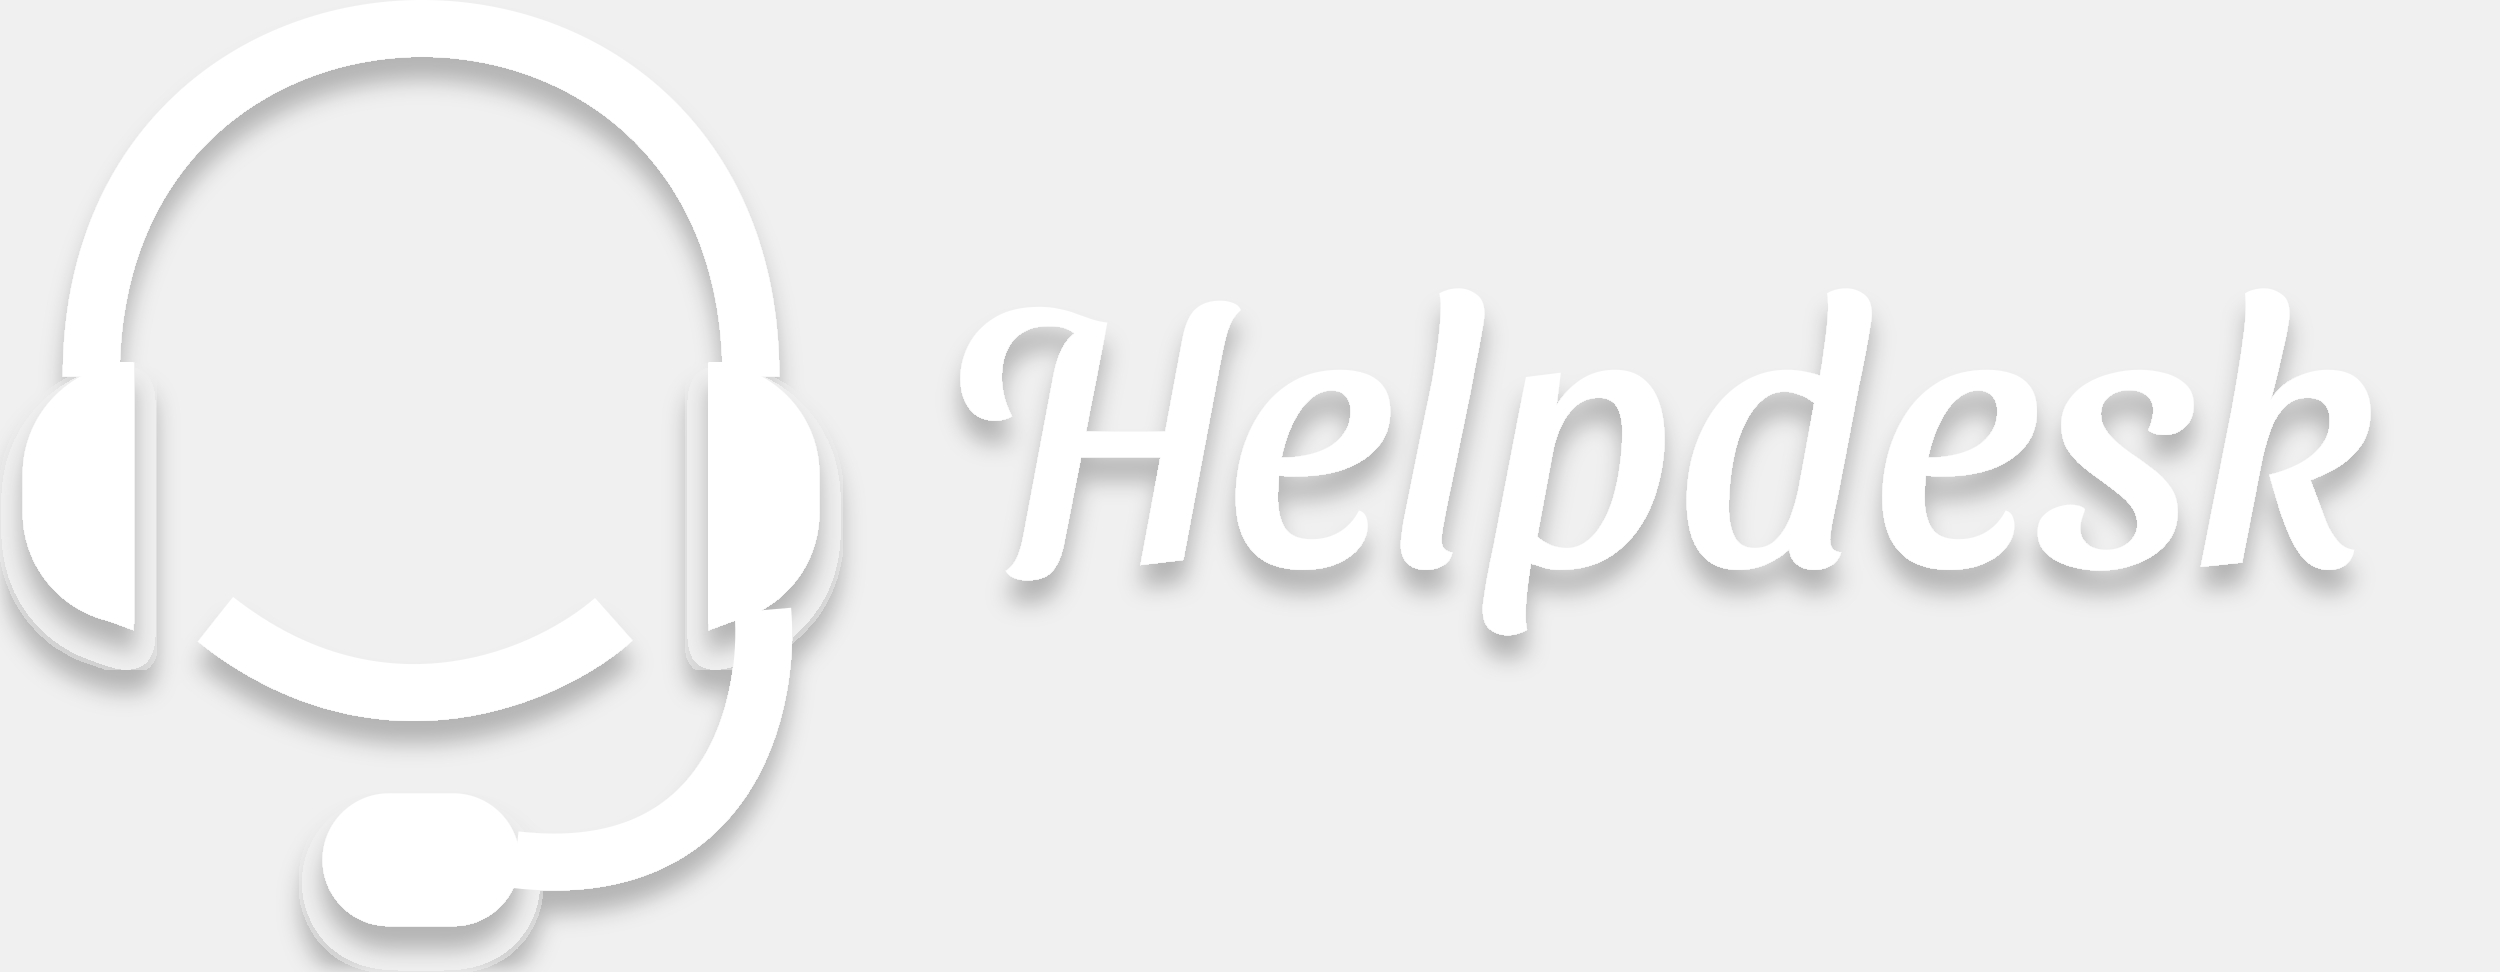
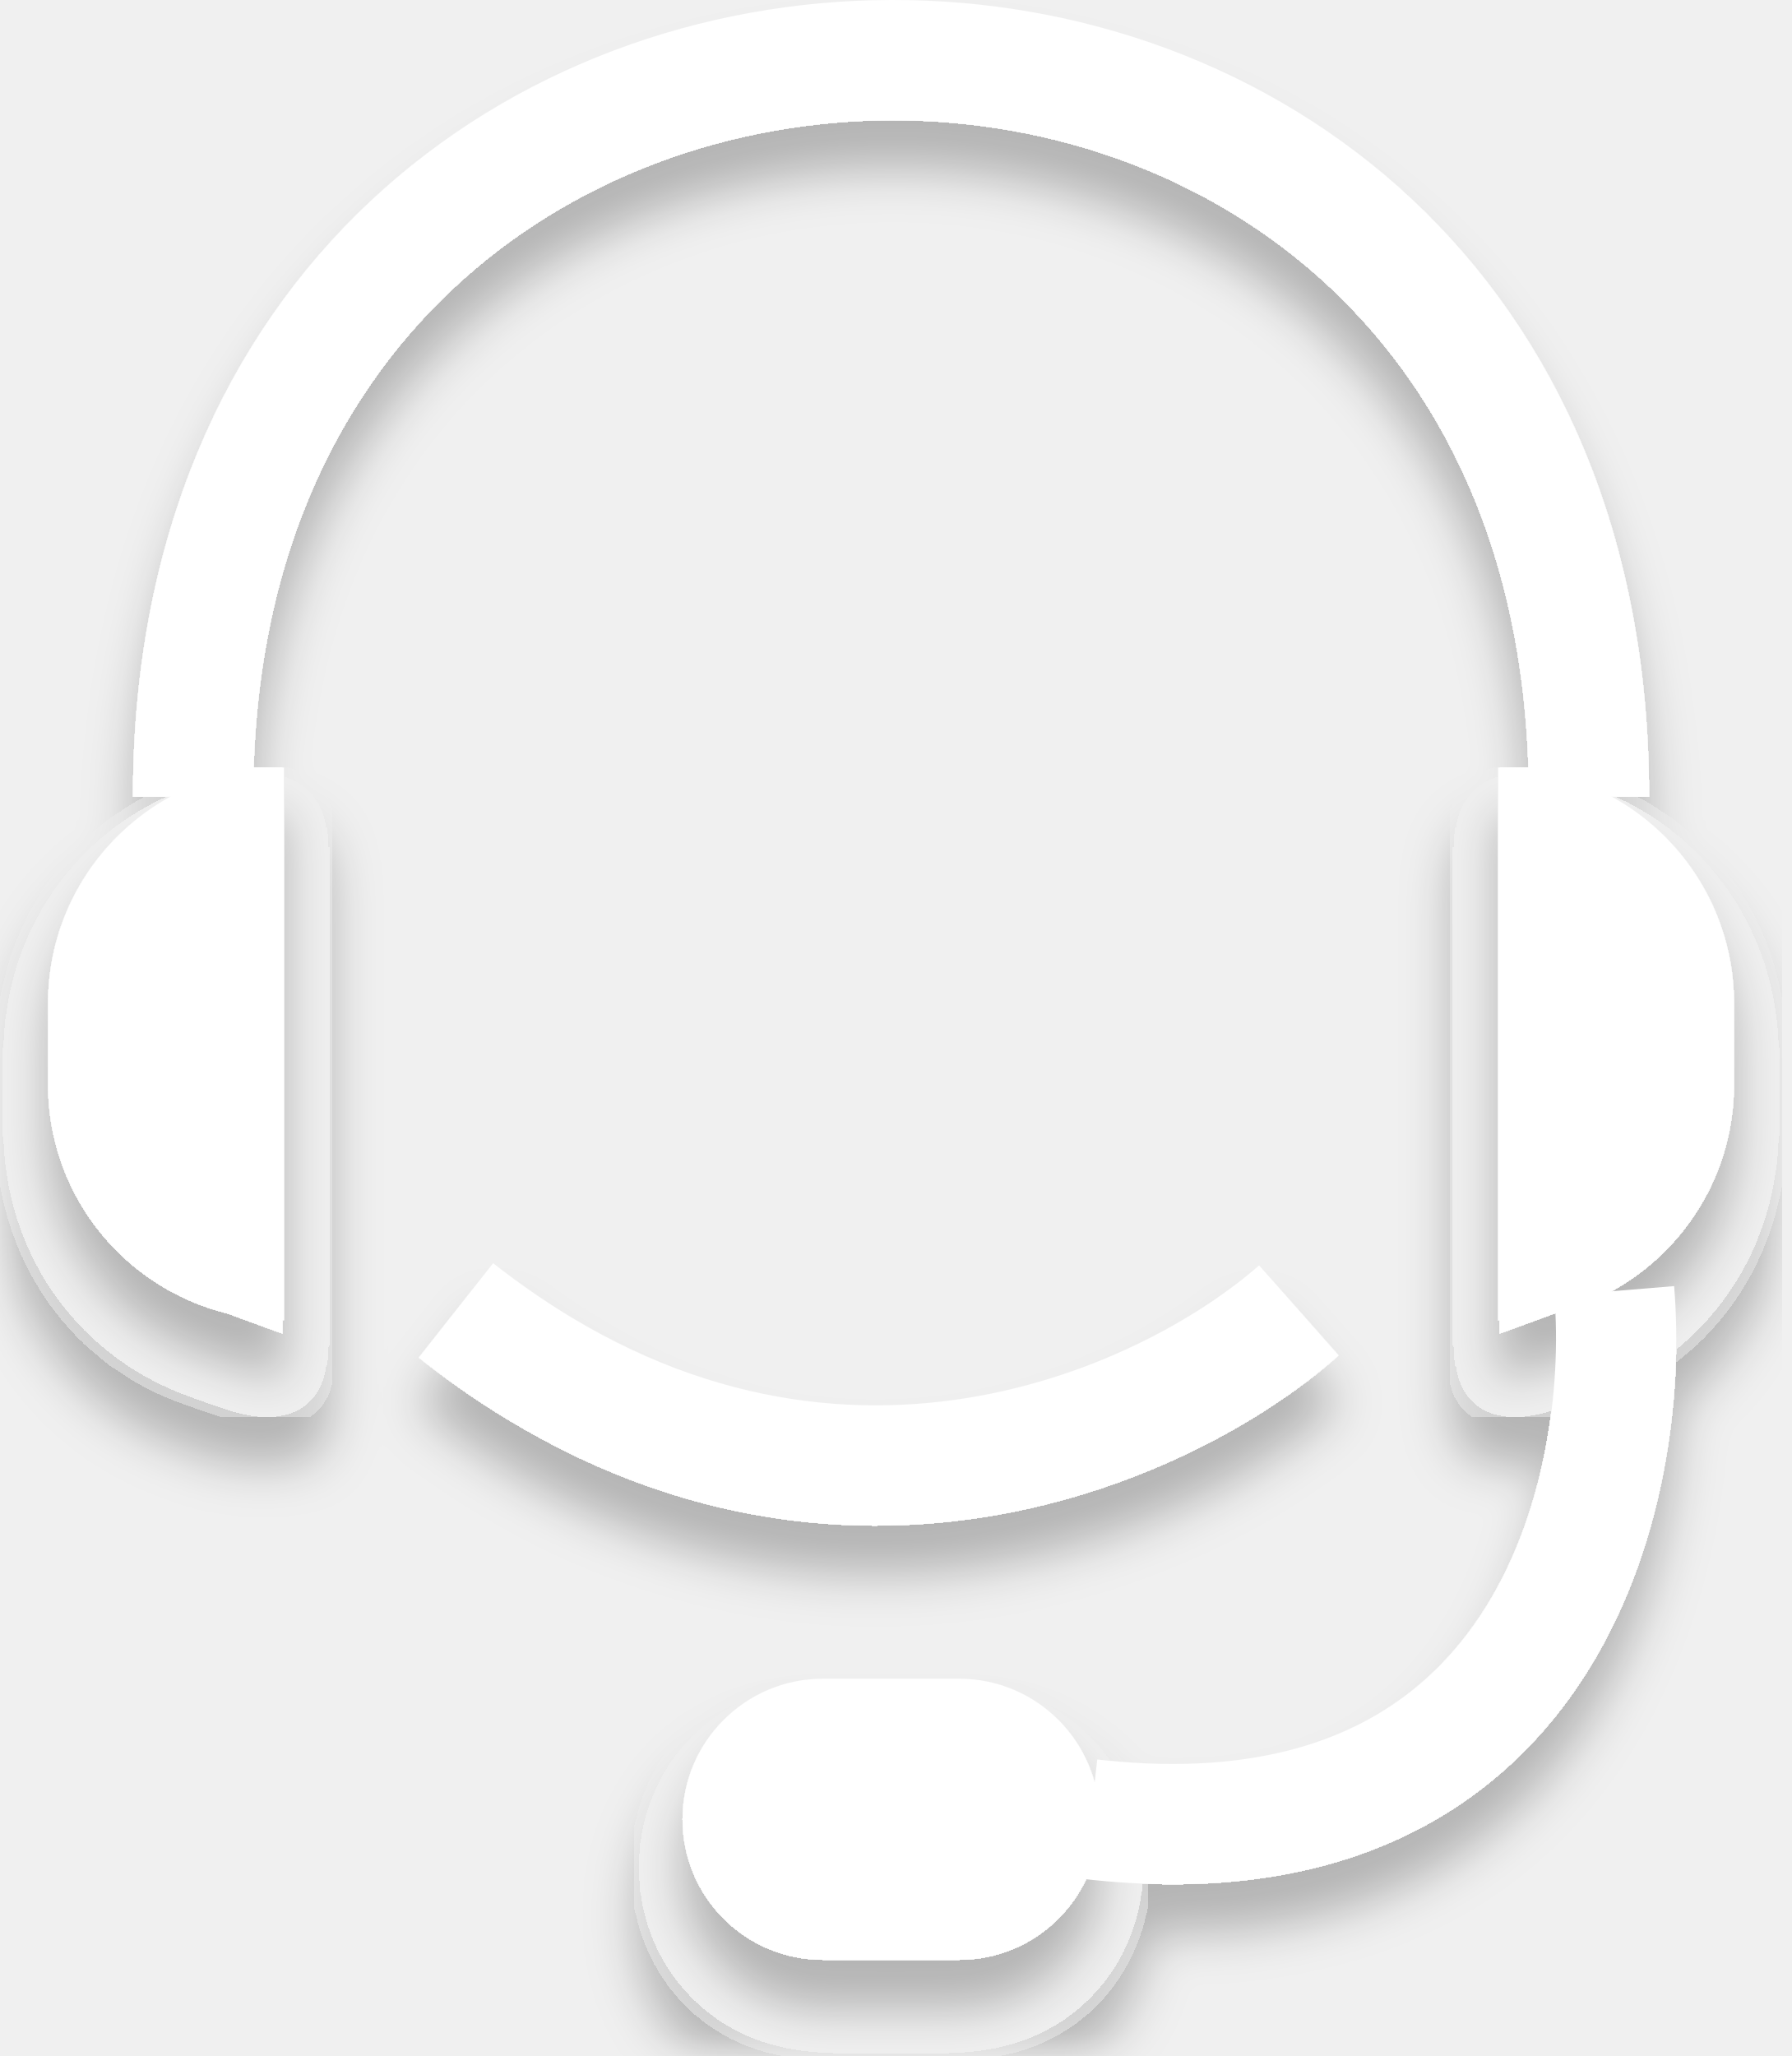
- <svg xmlns="http://www.w3.org/2000/svg" width="440" height="171" viewBox="0 0 440 171" fill="none">
+ <svg xmlns="http://www.w3.org/2000/svg" width="149" height="171" viewBox="0 0 149 171" fill="none">
  <g filter="url(#filter0_d_103_17)">
-     <path d="M200.712 99.448L208.2 59.192C208.499 57.741 208.904 56.568 209.416 55.672C209.971 54.733 210.675 54.051 211.528 53.624C212.424 53.155 213.491 52.92 214.728 52.92C215.539 52.92 216.285 53.048 216.968 53.304C217.693 53.56 218.163 53.987 218.376 54.584C217.821 55.053 217.331 55.629 216.904 56.312C216.52 56.995 216.179 57.848 215.88 58.872C215.624 59.853 215.347 61.048 215.048 62.456L208.264 98.552L200.712 99.448ZM180.744 102.136C179.933 102.136 179.165 101.987 178.44 101.688C177.715 101.389 177.245 100.984 177.032 100.472C177.544 100.131 177.992 99.704 178.376 99.192C178.76 98.68 179.08 98.04 179.336 97.272C179.635 96.461 179.891 95.48 180.104 94.328L185.416 65.976C185.8 63.971 186.376 62.307 187.144 60.984C187.912 59.661 188.936 58.659 190.216 57.976C191.496 57.251 193.053 56.845 194.888 56.76L187.272 95.736C186.973 97.229 186.547 98.445 185.992 99.384C185.48 100.365 184.797 101.069 183.944 101.496C183.091 101.923 182.024 102.136 180.744 102.136ZM175.24 74.04C173.96 74.04 172.851 73.741 171.912 73.144C171.016 72.504 170.312 71.629 169.8 70.52C169.288 69.411 169.032 68.109 169.032 66.616C169.032 64.568 169.523 62.584 170.504 60.664C171.528 58.701 173.064 57.101 175.112 55.864C177.16 54.627 179.763 54.008 182.92 54.008C184.243 54.008 185.437 54.136 186.504 54.392C187.613 54.605 188.637 54.904 189.576 55.288C190.557 55.629 191.475 55.949 192.328 56.248C193.181 56.504 194.013 56.675 194.824 56.76L189.128 58.744L189 58.552C188.744 58.381 188.296 58.147 187.656 57.848C187.016 57.549 185.949 57.4 184.456 57.4C181.896 57.4 179.891 58.189 178.44 59.768C177.032 61.347 176.328 63.544 176.328 66.36C176.328 67.555 176.477 68.728 176.776 69.88C177.075 71.032 177.523 72.163 178.12 73.272C177.693 73.528 177.224 73.72 176.712 73.848C176.243 73.976 175.752 74.04 175.24 74.04ZM188.168 80.44L188.936 75.96H207.624L206.792 80.44H188.168ZM229.26 100.28C226.828 100.28 224.716 99.832 222.924 98.936C221.175 97.997 219.831 96.589 218.892 94.712C217.953 92.835 217.484 90.467 217.484 87.608C217.484 84.92 217.847 82.253 218.572 79.608C219.34 76.92 220.471 74.488 221.964 72.312C223.457 70.136 225.356 68.387 227.66 67.064C230.007 65.741 232.759 65.08 235.916 65.08C237.58 65.08 239.073 65.315 240.396 65.784C241.719 66.253 242.764 67.021 243.532 68.088C244.3 69.155 244.684 70.605 244.684 72.44C244.684 74.915 243.937 77.005 242.444 78.712C240.993 80.376 239.052 81.656 236.62 82.552C234.188 83.405 231.5 83.832 228.556 83.832C228.001 83.832 227.383 83.832 226.7 83.832C226.06 83.789 225.527 83.747 225.1 83.704C225.057 84.387 225.015 85.069 224.972 85.752C224.929 86.392 224.908 86.989 224.908 87.544C224.908 89.848 225.335 91.661 226.188 92.984C227.041 94.264 228.599 94.904 230.86 94.904C232.695 94.904 234.337 94.477 235.788 93.624C237.239 92.728 238.369 91.469 239.18 89.848C239.777 90.019 240.183 90.36 240.396 90.872C240.609 91.384 240.716 91.917 240.716 92.472C240.716 93.752 240.268 94.989 239.372 96.184C238.476 97.379 237.175 98.36 235.468 99.128C233.761 99.896 231.692 100.28 229.26 100.28ZM225.548 80.568C226.999 80.568 228.428 80.419 229.836 80.12C231.287 79.821 232.609 79.352 233.804 78.712C234.999 78.029 235.937 77.176 236.62 76.152C237.345 75.085 237.708 73.848 237.708 72.44C237.708 71.203 237.409 70.285 236.812 69.688C236.257 69.048 235.447 68.728 234.38 68.728C233.185 68.728 232.076 69.112 231.052 69.88C230.071 70.605 229.217 71.565 228.492 72.76C227.767 73.955 227.148 75.235 226.636 76.6C226.167 77.965 225.804 79.288 225.548 80.568ZM250.958 100.28C249.593 100.28 248.505 99.896 247.694 99.128C246.926 98.36 246.542 97.293 246.542 95.928C246.542 95.459 246.585 94.904 246.67 94.264C246.755 93.624 246.862 92.835 246.99 91.896C247.161 90.957 247.395 89.784 247.694 88.376C247.993 86.968 248.334 85.283 248.718 83.32C249.102 81.357 249.571 79.032 250.126 76.344C250.681 73.656 251.321 70.584 252.046 67.128C252.473 64.696 252.835 62.328 253.134 60.024C253.433 57.677 253.582 55.715 253.582 54.136C253.582 53.624 253.561 53.176 253.518 52.792C253.475 52.365 253.411 51.981 253.326 51.64C253.753 51.384 254.265 51.171 254.862 51C255.459 50.829 256.078 50.744 256.718 50.744C257.827 50.744 258.851 51.085 259.79 51.768C260.771 52.408 261.262 53.56 261.262 55.224C261.262 55.565 261.177 56.248 261.006 57.272C260.835 58.296 260.622 59.491 260.366 60.856C260.11 62.179 259.833 63.565 259.534 65.016C259.278 66.424 259.043 67.704 258.83 68.856C257.806 73.805 256.974 77.859 256.334 81.016C255.694 84.131 255.182 86.584 254.798 88.376C254.457 90.168 254.201 91.491 254.03 92.344C253.902 93.197 253.817 93.795 253.774 94.136C253.731 94.477 253.71 94.776 253.71 95.032C253.71 95.672 253.859 96.184 254.158 96.568C254.499 96.952 254.99 97.165 255.63 97.208C255.502 97.933 255.182 98.531 254.67 99C254.201 99.427 253.646 99.747 253.006 99.96C252.366 100.173 251.683 100.28 250.958 100.28ZM274.647 100.28C273.452 100.28 272.471 100.152 271.703 99.896C270.978 99.64 269.975 99.32 268.695 98.936L262.423 98.424L268.567 66.36L274.711 65.592L273.943 71.352C275.095 69.475 276.524 67.96 278.231 66.808C279.98 65.656 281.986 65.08 284.247 65.08C286.295 65.08 287.959 65.613 289.239 66.68C290.519 67.704 291.458 69.133 292.055 70.968C292.652 72.76 292.951 74.829 292.951 77.176C292.951 79.992 292.567 82.765 291.799 85.496C291.074 88.227 289.964 90.701 288.471 92.92C286.978 95.139 285.079 96.931 282.775 98.296C280.471 99.619 277.762 100.28 274.647 100.28ZM265.367 111.8C264.258 111.8 263.234 111.459 262.295 110.776C261.399 110.093 260.951 108.877 260.951 107.128C260.951 106.787 261.015 106.189 261.143 105.336C261.271 104.525 261.42 103.565 261.591 102.456C261.804 101.389 262.018 100.259 262.231 99.064C262.487 97.869 262.722 96.781 262.935 95.8L269.975 95.928C269.591 98.019 269.25 100.195 268.951 102.456C268.652 104.76 268.503 106.744 268.503 108.408C268.503 108.835 268.524 109.261 268.567 109.688C268.61 110.115 268.674 110.499 268.759 110.84C268.332 111.096 267.82 111.309 267.223 111.48C266.626 111.693 266.007 111.8 265.367 111.8ZM275.735 96.44C277.015 96.44 278.167 96.056 279.191 95.288C280.258 94.52 281.175 93.475 281.943 92.152C282.754 90.829 283.415 89.293 283.927 87.544C284.439 85.795 284.823 83.939 285.079 81.976C285.378 79.971 285.527 77.965 285.527 75.96C285.527 74.168 285.228 72.739 284.631 71.672C284.034 70.563 282.967 70.008 281.431 70.008C279.895 70.008 278.572 70.456 277.463 71.352C276.396 72.248 275.522 73.4 274.839 74.808C274.156 76.216 273.666 77.688 273.367 79.224L270.551 94.456C271.319 95.139 272.151 95.651 273.047 95.992C273.986 96.291 274.882 96.44 275.735 96.44ZM306.011 100.28C303.835 100.28 302.064 99.768 300.699 98.744C299.376 97.677 298.395 96.248 297.755 94.456C297.158 92.621 296.859 90.531 296.859 88.184C296.859 85.027 297.286 82.061 298.139 79.288C299.035 76.472 300.251 73.997 301.787 71.864C303.366 69.731 305.243 68.067 307.419 66.872C309.595 65.677 311.942 65.08 314.459 65.08C315.739 65.08 316.891 65.208 317.915 65.464C318.982 65.677 320.112 66.019 321.307 66.488L327.259 67.384C326.491 71.48 325.702 75.619 324.891 79.8C324.123 83.939 323.291 88.12 322.395 92.344C322.352 92.728 322.288 93.176 322.203 93.688C322.118 94.2 322.075 94.648 322.075 95.032C322.075 95.672 322.224 96.184 322.523 96.568C322.864 96.952 323.376 97.165 324.059 97.208C323.846 97.933 323.483 98.531 322.971 99C322.502 99.427 321.947 99.747 321.307 99.96C320.71 100.173 320.027 100.28 319.259 100.28C318.107 100.28 317.126 99.96 316.315 99.32C315.504 98.723 315.035 97.827 314.907 96.632C313.798 97.699 312.475 98.573 310.939 99.256C309.446 99.939 307.803 100.28 306.011 100.28ZM308.827 96.44C310.448 96.44 311.75 95.907 312.731 94.84C313.755 93.773 314.566 92.451 315.163 90.872C315.76 89.251 316.208 87.693 316.507 86.2L319.323 70.904C318.47 70.221 317.574 69.731 316.635 69.432C315.739 69.091 314.907 68.92 314.139 68.92C312.816 68.92 311.622 69.304 310.555 70.072C309.531 70.84 308.614 71.885 307.803 73.208C307.035 74.531 306.374 76.067 305.819 77.816C305.307 79.565 304.923 81.443 304.667 83.448C304.411 85.411 304.283 87.395 304.283 89.4C304.283 91.363 304.603 93.027 305.243 94.392C305.883 95.757 307.078 96.44 308.827 96.44ZM327.131 68.024L320.091 67.512C320.518 65.165 320.88 62.797 321.179 60.408C321.52 58.019 321.712 55.971 321.755 54.264C321.755 53.752 321.734 53.283 321.691 52.856C321.691 52.429 321.648 52.024 321.563 51.64C321.947 51.384 322.438 51.171 323.035 51C323.632 50.829 324.272 50.744 324.955 50.744C326.064 50.744 327.088 51.085 328.027 51.768C328.966 52.408 329.435 53.581 329.435 55.288C329.435 55.757 329.307 56.675 329.051 58.04C328.838 59.405 328.56 60.984 328.219 62.776C327.878 64.568 327.515 66.317 327.131 68.024ZM343.073 100.28C340.641 100.28 338.529 99.832 336.737 98.936C334.987 97.997 333.643 96.589 332.705 94.712C331.766 92.835 331.297 90.467 331.297 87.608C331.297 84.92 331.659 82.253 332.385 79.608C333.152 76.92 334.283 74.488 335.777 72.312C337.27 70.136 339.169 68.387 341.473 67.064C343.819 65.741 346.571 65.08 349.729 65.08C351.393 65.08 352.886 65.315 354.209 65.784C355.531 66.253 356.577 67.021 357.345 68.088C358.113 69.155 358.497 70.605 358.497 72.44C358.497 74.915 357.75 77.005 356.257 78.712C354.806 80.376 352.865 81.656 350.433 82.552C348.001 83.405 345.313 83.832 342.369 83.832C341.814 83.832 341.195 83.832 340.513 83.832C339.873 83.789 339.339 83.747 338.913 83.704C338.87 84.387 338.827 85.069 338.785 85.752C338.742 86.392 338.72 86.989 338.72 87.544C338.72 89.848 339.147 91.661 340.001 92.984C340.854 94.264 342.411 94.904 344.673 94.904C346.507 94.904 348.15 94.477 349.601 93.624C351.051 92.728 352.182 91.469 352.993 89.848C353.59 90.019 353.995 90.36 354.209 90.872C354.422 91.384 354.529 91.917 354.529 92.472C354.529 93.752 354.081 94.989 353.185 96.184C352.289 97.379 350.987 98.36 349.281 99.128C347.574 99.896 345.505 100.28 343.073 100.28ZM339.361 80.568C340.811 80.568 342.241 80.419 343.649 80.12C345.099 79.821 346.422 79.352 347.617 78.712C348.811 78.029 349.75 77.176 350.433 76.152C351.158 75.085 351.521 73.848 351.521 72.44C351.521 71.203 351.222 70.285 350.625 69.688C350.07 69.048 349.259 68.728 348.193 68.728C346.998 68.728 345.889 69.112 344.865 69.88C343.883 70.605 343.03 71.565 342.305 72.76C341.579 73.955 340.961 75.235 340.449 76.6C339.979 77.965 339.617 79.288 339.361 80.568ZM369.635 100.408C368.269 100.408 366.925 100.259 365.603 99.96C364.323 99.704 363.149 99.299 362.083 98.744C361.016 98.189 360.163 97.485 359.523 96.632C358.925 95.779 358.627 94.797 358.627 93.688C358.627 92.451 358.947 91.491 359.587 90.808C360.227 90.125 360.973 89.635 361.827 89.336C362.723 88.995 363.576 88.824 364.387 88.824C364.856 88.824 365.325 88.888 365.795 89.016C366.264 89.101 366.648 89.315 366.947 89.656C366.733 90.253 366.541 90.829 366.371 91.384C366.2 91.896 366.115 92.493 366.115 93.176C366.157 94.243 366.584 95.117 367.395 95.8C368.205 96.44 369.315 96.76 370.723 96.76C372.259 96.76 373.539 96.355 374.562 95.544C375.629 94.691 376.163 93.603 376.163 92.28C376.163 91.171 375.864 90.189 375.267 89.336C374.669 88.44 373.88 87.629 372.899 86.904C371.96 86.136 370.979 85.389 369.955 84.664C368.803 83.853 367.672 83 366.562 82.104C365.453 81.165 364.536 80.12 363.811 78.968C363.128 77.773 362.786 76.365 362.786 74.744C362.786 73.165 363.192 71.779 364.003 70.584C364.813 69.347 365.88 68.323 367.203 67.512C368.525 66.701 369.997 66.104 371.619 65.72C373.283 65.293 374.925 65.08 376.547 65.08C378.04 65.08 379.512 65.272 380.963 65.656C382.456 66.04 383.693 66.701 384.675 67.64C385.656 68.536 386.125 69.773 386.083 71.352C386.083 73.016 385.549 74.296 384.483 75.192C383.459 76.088 382.328 76.536 381.091 76.536C380.621 76.536 380.109 76.493 379.555 76.408C379 76.28 378.509 76.045 378.083 75.704C378.381 75.149 378.595 74.573 378.723 73.976C378.893 73.379 378.979 72.781 378.979 72.184C378.979 71.075 378.595 70.221 377.827 69.624C377.101 68.984 376.056 68.664 374.691 68.664C373.325 68.664 372.152 69.048 371.171 69.816C370.232 70.541 369.763 71.565 369.763 72.888C369.763 73.827 369.997 74.68 370.467 75.448C370.936 76.216 371.555 76.941 372.323 77.624C373.091 78.307 373.923 78.968 374.819 79.608C376.141 80.504 377.443 81.443 378.723 82.424C380.045 83.363 381.133 84.451 381.987 85.688C382.883 86.925 383.309 88.44 383.267 90.232C383.267 92.323 382.605 94.136 381.283 95.672C380.003 97.165 378.317 98.317 376.227 99.128C374.136 99.981 371.939 100.408 369.635 100.408ZM387.325 99.768L392.957 71.16L398.973 71.608C400.082 69.347 401.618 67.704 403.581 66.68C405.543 65.613 407.57 65.08 409.661 65.08C412.263 65.08 414.162 65.763 415.357 67.128C416.594 68.493 417.213 70.285 417.213 72.504C417.213 74.851 416.637 76.835 415.485 78.456C414.333 80.077 412.861 81.4 411.069 82.424C409.319 83.405 407.527 84.216 405.693 84.856L399.421 83.576C401.127 83.149 402.791 82.531 404.413 81.72C406.034 80.909 407.378 79.864 408.445 78.584C409.511 77.304 410.045 75.789 410.045 74.04C410.045 71.352 408.743 70.008 406.141 70.008C404.477 70.008 403.111 70.563 402.045 71.672C400.978 72.739 400.146 74.147 399.549 75.896C398.951 77.603 398.461 79.373 398.077 81.208L394.621 99L387.325 99.768ZM409.853 100.28C408.871 100.28 407.975 100.067 407.165 99.64C406.354 99.213 405.607 98.552 404.925 97.656C404.242 96.76 403.602 95.651 403.005 94.328C402.407 93.005 401.81 91.448 401.213 89.656C400.658 87.864 400.061 85.837 399.421 83.576H406.269L409.533 92.152C410.002 93.219 410.621 94.221 411.389 95.16C412.157 96.099 413.138 96.632 414.333 96.76C414.205 97.784 413.757 98.616 412.989 99.256C412.221 99.939 411.175 100.28 409.853 100.28ZM398.973 72.376L392.829 71.736C393.17 69.944 393.511 67.981 393.853 65.848C394.237 63.672 394.557 61.539 394.812 59.448C395.111 57.357 395.26 55.565 395.26 54.072C395.26 53.56 395.239 53.112 395.197 52.728C395.197 52.344 395.175 51.981 395.133 51.64C395.559 51.341 396.05 51.128 396.605 51C397.202 50.829 397.821 50.744 398.461 50.744C399.57 50.744 400.594 51.085 401.533 51.768C402.514 52.408 402.983 53.581 402.941 55.288C402.941 55.8 402.834 56.611 402.621 57.72C402.45 58.787 402.194 60.003 401.853 61.368C401.554 62.733 401.234 64.141 400.893 65.592C400.551 67 400.21 68.323 399.869 69.56C399.527 70.755 399.229 71.693 398.973 72.376Z" fill="white" />
    <g filter="url(#filter1_d_103_17)">
-       <path d="M4 83.447C4 72.622 12.775 63.847 23.6 63.847V63.847V109.796V109.796C12.775 109.796 4 101.021 4 90.196V83.447Z" fill="white" />
-       <path d="M18.6 103.917C12.999 101.876 9 96.503 9 90.196V83.447C9 77.14 12.999 71.767 18.6 69.726V103.917Z" stroke="white" stroke-width="9.8" />
+       <path d="M4 83.447C4 72.622 12.775 63.847 23.6 63.847V109.796C12.775 109.796 4 101.021 4 90.196V83.447Z" fill="white" />
+       <path d="M9 83.447C9 77.14 12.999 71.767 18.6 69.726V103.917C12.999 101.876 9 96.503 9 90.196V83.447Z" stroke="white" stroke-width="9.8" />
    </g>
    <g filter="url(#filter2_d_103_17)">
-       <path d="M144.217 90.196C144.217 101.021 135.442 109.796 124.617 109.796V109.796V63.847V63.847C135.442 63.847 144.217 72.622 144.217 83.447V90.196Z" fill="white" />
-       <path d="M129.617 69.726C135.218 71.767 139.217 77.14 139.217 83.447V90.196C139.217 96.503 135.218 101.876 129.617 103.917V69.726Z" stroke="white" stroke-width="9.8" />
+       <path d="M144.217 90.196C144.217 101.021 135.442 109.796 124.617 109.796V63.847C135.442 63.847 144.217 72.622 144.217 83.447V90.196Z" fill="white" />
+       <path d="M139.217 90.196C139.217 96.503 135.218 101.876 129.617 103.917V69.726C135.218 71.767 139.217 77.14 139.217 83.447V90.196Z" stroke="white" stroke-width="9.8" />
    </g>
    <path d="M16.062 66.265C16.062 -15.088 132.155 -15.755 132.155 66.265" stroke="white" stroke-width="10" />
    <g filter="url(#filter3_d_103_17)">
-       <path d="M56.77 151.311C56.77 144.856 62.003 139.622 68.459 139.622H79.758C86.214 139.622 91.447 144.856 91.447 151.311V151.311C91.447 157.767 86.214 163 79.758 163H68.459C62.003 163 56.77 157.767 56.77 151.311V151.311Z" fill="white" />
-       <path d="M68.459 147.122H79.758C82.072 147.122 83.947 148.998 83.947 151.311C83.947 153.625 82.072 155.5 79.758 155.5H68.459C66.145 155.5 64.27 153.625 64.27 151.311C64.27 148.998 66.145 147.122 68.459 147.122Z" stroke="white" stroke-width="11.689" />
+       <path d="M56.77 151.311C56.77 144.856 62.003 139.622 68.459 139.622H79.758C86.214 139.622 91.447 144.856 91.447 151.311C91.447 157.767 86.214 163 79.758 163H68.459C62.003 163 56.77 157.767 56.77 151.311Z" fill="white" />
+       <path d="M64.27 151.311C64.27 148.998 66.145 147.122 68.459 147.122H79.758C82.072 147.122 83.947 148.998 83.947 151.311C83.947 153.625 82.072 155.5 79.758 155.5H68.459C66.145 155.5 64.27 153.625 64.27 151.311Z" stroke="white" stroke-width="11.689" />
    </g>
    <path d="M90.693 151.308C128.806 155.669 135.617 123.838 134.259 107.378" stroke="white" stroke-width="10" />
    <path d="M37.923 108.99C67.573 132.349 97.016 118.723 108.032 108.99" stroke="white" stroke-width="10" />
  </g>
  <defs>
-     <filter id="filter0_d_103_17" x="0" y="1.90735e-06" width="421.213" height="171" filterUnits="userSpaceOnUse" color-interpolation-filters="sRGB">
+     <filter id="filter0_d_103_17" x="0" y="2.38419e-06" width="148.217" height="171" filterUnits="userSpaceOnUse" color-interpolation-filters="sRGB">
      <feFlood flood-opacity="0" result="BackgroundImageFix" />
      <feColorMatrix in="SourceAlpha" type="matrix" values="0 0 0 0 0 0 0 0 0 0 0 0 0 0 0 0 0 0 127 0" result="hardAlpha" />
      <feOffset dy="4" />
      <feGaussianBlur stdDeviation="2" />
      <feComposite in2="hardAlpha" operator="out" />
      <feColorMatrix type="matrix" values="0 0 0 0 0 0 0 0 0 0 0 0 0 0 0 0 0 0 0.25 0" />
      <feBlend mode="normal" in2="BackgroundImageFix" result="effect1_dropShadow_103_17" />
      <feBlend mode="normal" in="SourceGraphic" in2="effect1_dropShadow_103_17" result="shape" />
    </filter>
    <filter id="filter1_d_103_17" x="0" y="63.847" width="27.6" height="53.949" filterUnits="userSpaceOnUse" color-interpolation-filters="sRGB">
      <feFlood flood-opacity="0" result="BackgroundImageFix" />
      <feColorMatrix in="SourceAlpha" type="matrix" values="0 0 0 0 0 0 0 0 0 0 0 0 0 0 0 0 0 0 127 0" result="hardAlpha" />
      <feOffset dy="4" />
      <feGaussianBlur stdDeviation="2" />
      <feComposite in2="hardAlpha" operator="out" />
      <feColorMatrix type="matrix" values="0 0 0 0 0 0 0 0 0 0 0 0 0 0 0 0 0 0 0.25 0" />
      <feBlend mode="normal" in2="BackgroundImageFix" result="effect1_dropShadow_103_17" />
      <feBlend mode="normal" in="SourceGraphic" in2="effect1_dropShadow_103_17" result="shape" />
    </filter>
    <filter id="filter2_d_103_17" x="120.617" y="63.847" width="27.6" height="53.949" filterUnits="userSpaceOnUse" color-interpolation-filters="sRGB">
      <feFlood flood-opacity="0" result="BackgroundImageFix" />
      <feColorMatrix in="SourceAlpha" type="matrix" values="0 0 0 0 0 0 0 0 0 0 0 0 0 0 0 0 0 0 127 0" result="hardAlpha" />
      <feOffset dy="4" />
      <feGaussianBlur stdDeviation="2" />
      <feComposite in2="hardAlpha" operator="out" />
      <feColorMatrix type="matrix" values="0 0 0 0 0 0 0 0 0 0 0 0 0 0 0 0 0 0 0.25 0" />
      <feBlend mode="normal" in2="BackgroundImageFix" result="effect1_dropShadow_103_17" />
      <feBlend mode="normal" in="SourceGraphic" in2="effect1_dropShadow_103_17" result="shape" />
    </filter>
    <filter id="filter3_d_103_17" x="52.77" y="139.622" width="42.677" height="31.378" filterUnits="userSpaceOnUse" color-interpolation-filters="sRGB">
      <feFlood flood-opacity="0" result="BackgroundImageFix" />
      <feColorMatrix in="SourceAlpha" type="matrix" values="0 0 0 0 0 0 0 0 0 0 0 0 0 0 0 0 0 0 127 0" result="hardAlpha" />
      <feOffset dy="4" />
      <feGaussianBlur stdDeviation="2" />
      <feComposite in2="hardAlpha" operator="out" />
      <feColorMatrix type="matrix" values="0 0 0 0 0 0 0 0 0 0 0 0 0 0 0 0 0 0 0.25 0" />
      <feBlend mode="normal" in2="BackgroundImageFix" result="effect1_dropShadow_103_17" />
      <feBlend mode="normal" in="SourceGraphic" in2="effect1_dropShadow_103_17" result="shape" />
    </filter>
  </defs>
</svg>
